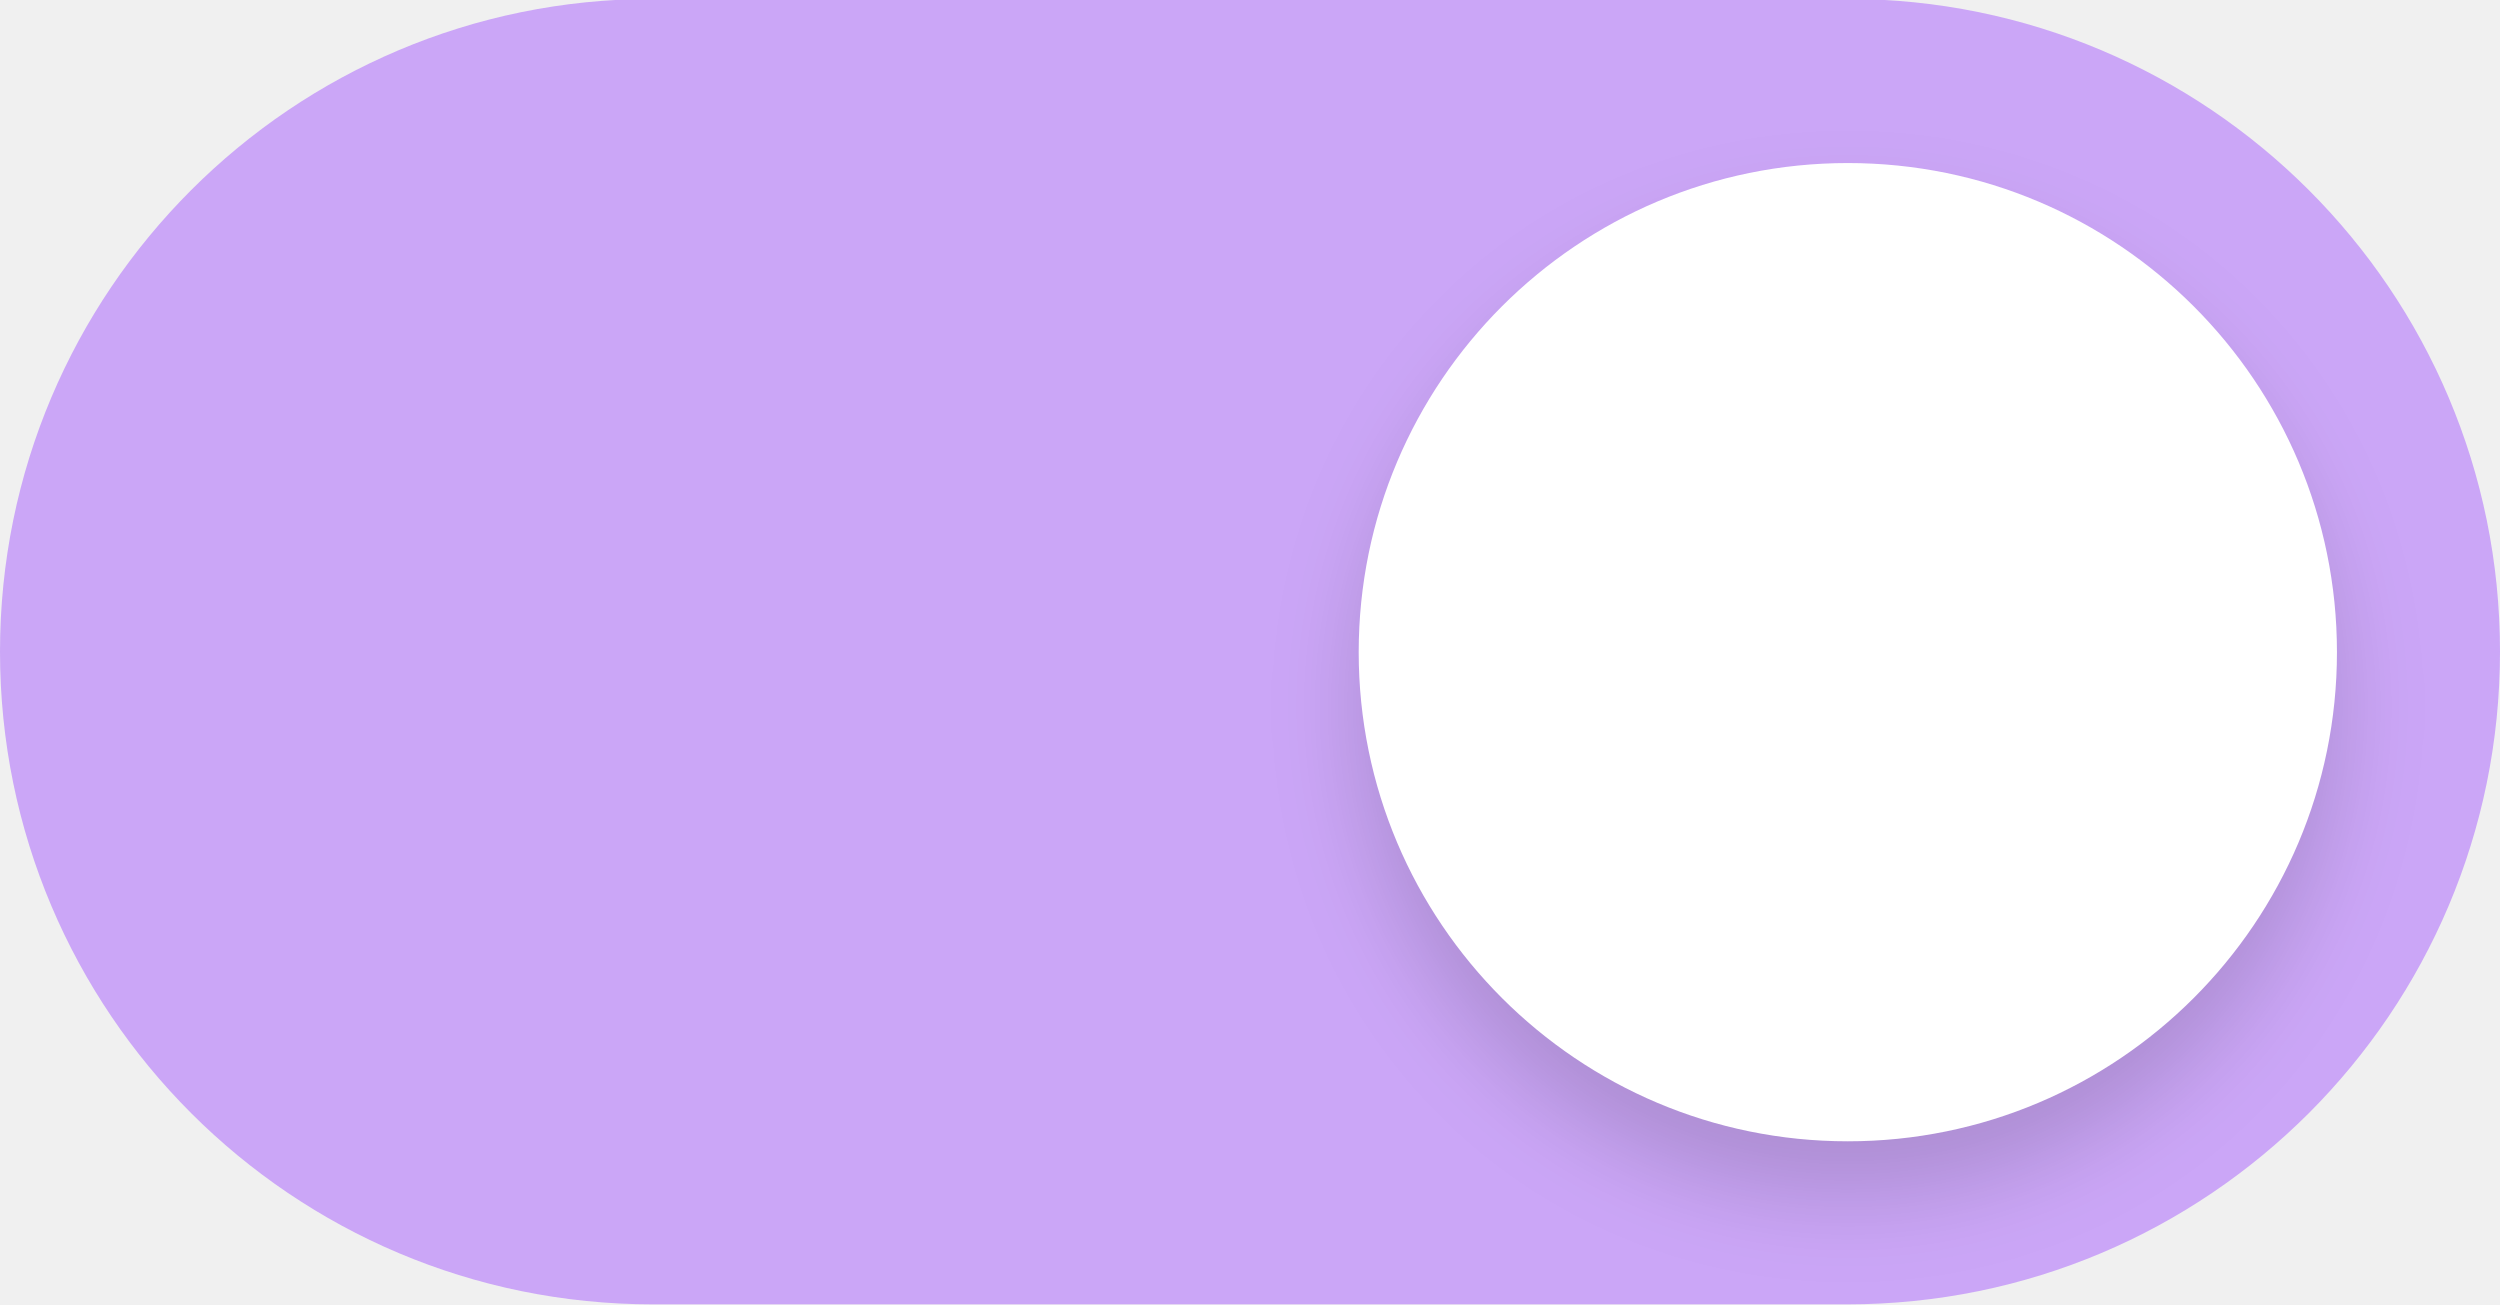
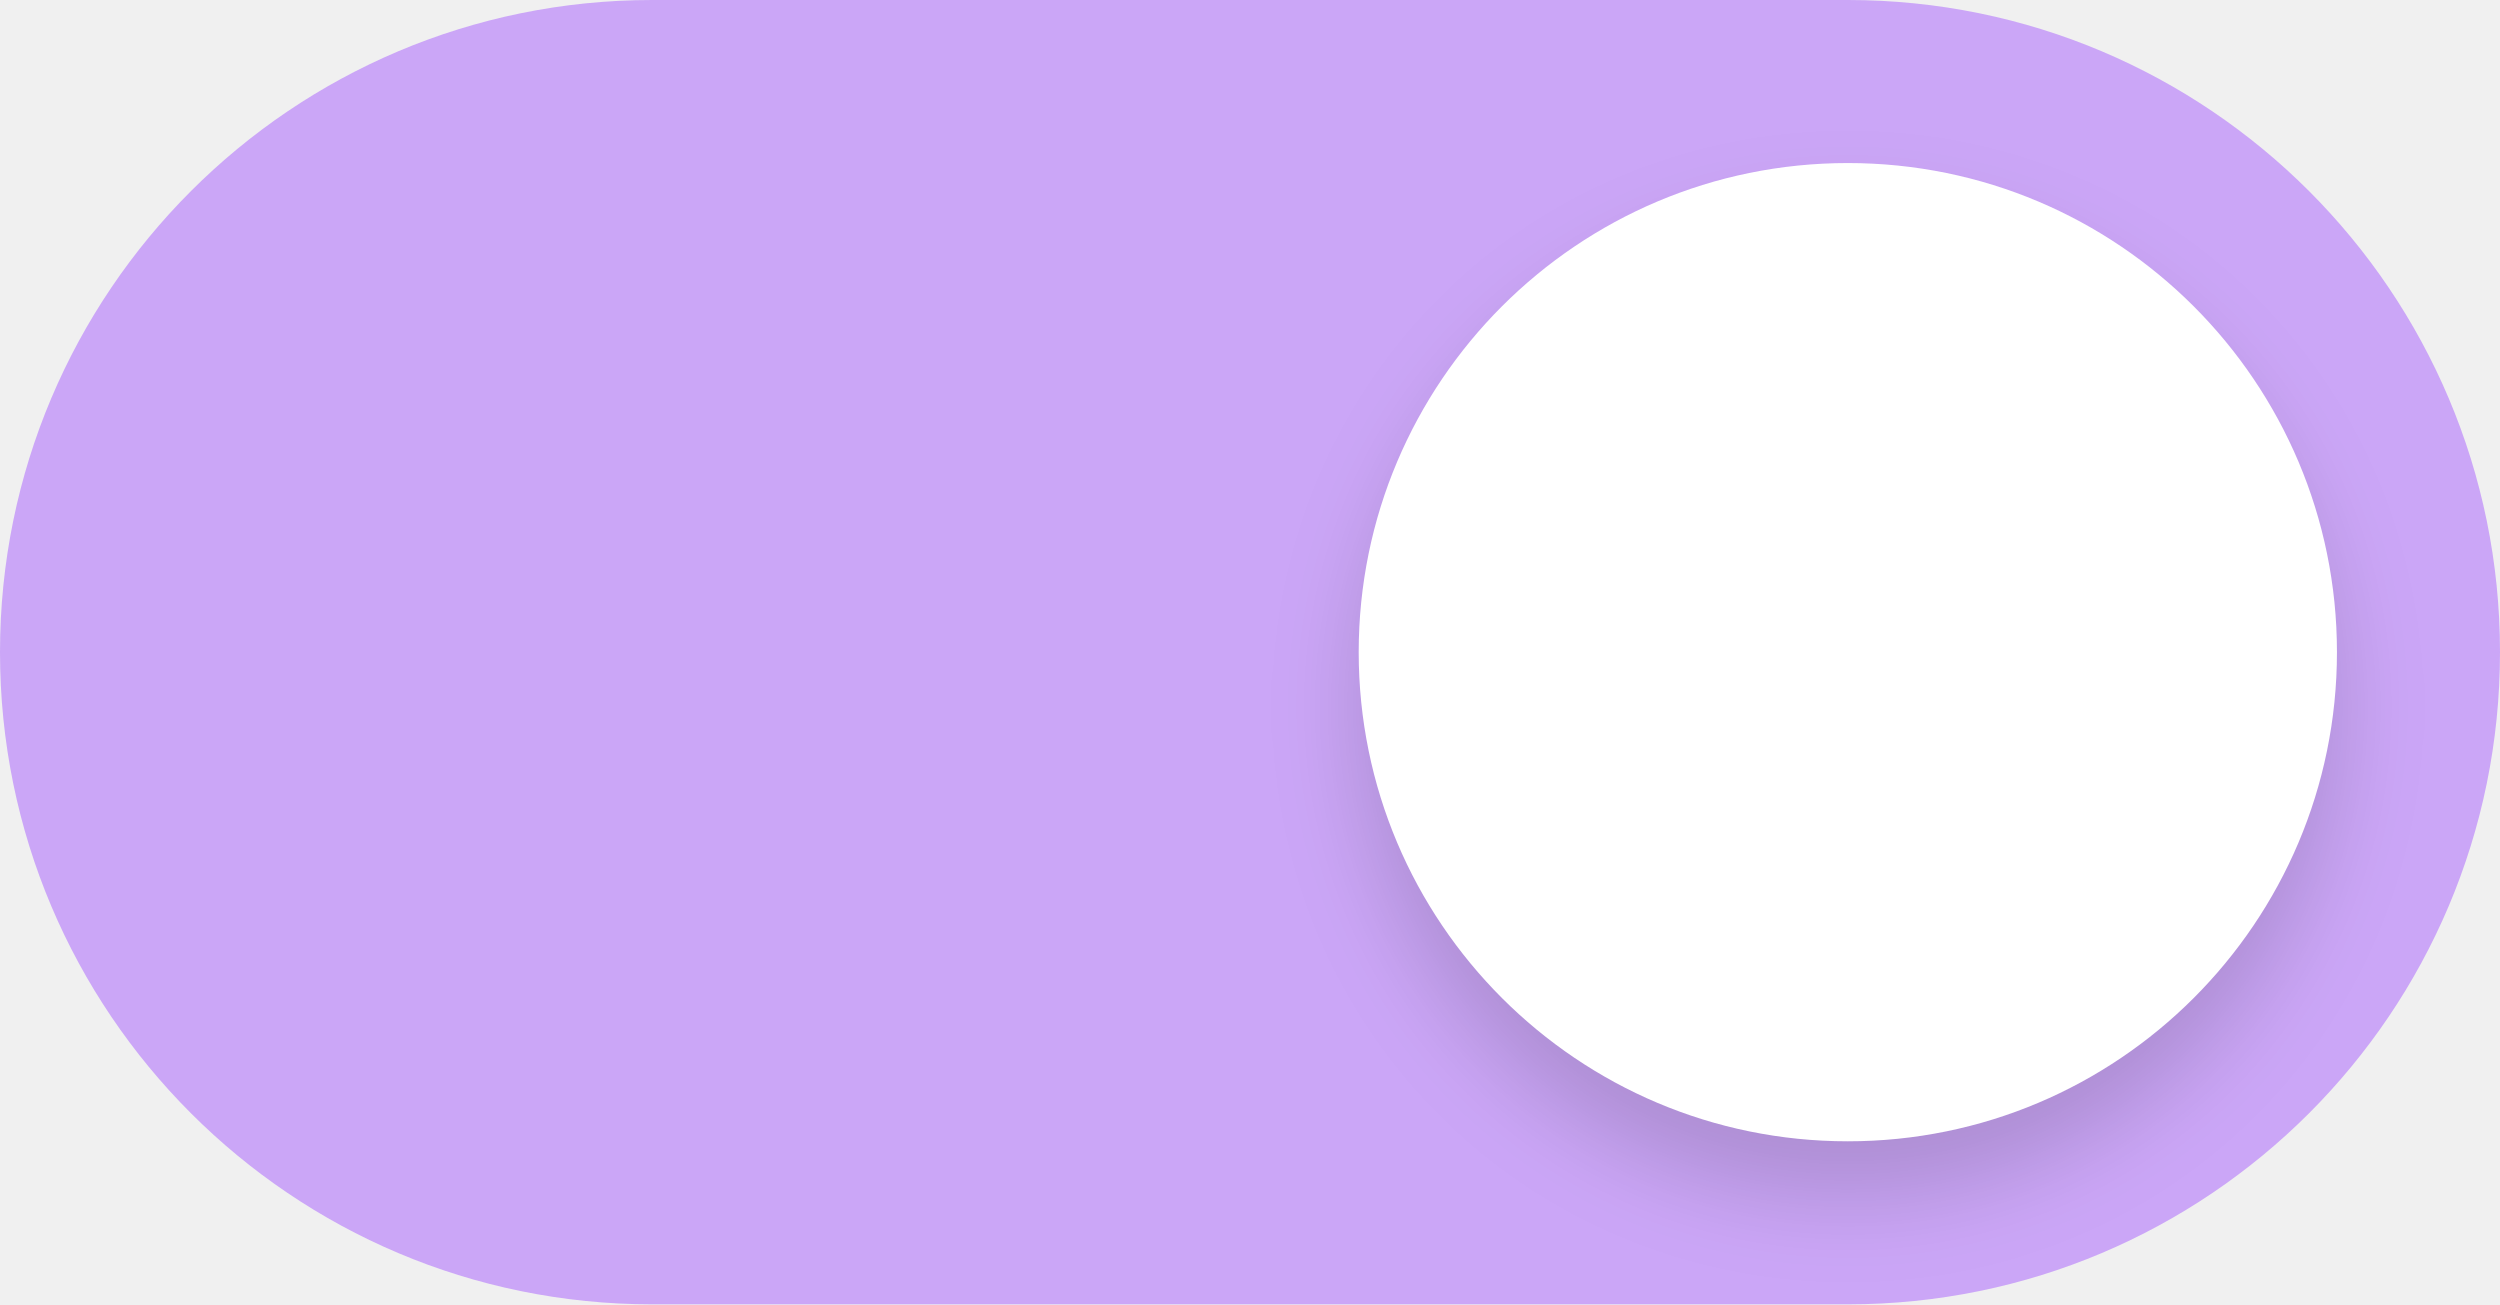
- <svg xmlns="http://www.w3.org/2000/svg" width="46" height="24" version="1.1" id="svg160">
-   <defs id="defs164">
-     <filter style="color-interpolation-filters:sRGB" id="filter898" x="-0.108" y="-0.108" width="1.216" height="1.216">
-       <feGaussianBlur stdDeviation="0.81" id="feGaussianBlur900" />
+ <svg xmlns="http://www.w3.org/2000/svg" width="46" height="24" version="1.1">
+   <defs>
+     <filter id="filter898" x="-.108" y="-.108" width="1.216" height="1.216" color-interpolation-filters="sRGB">
+       <feGaussianBlur stdDeviation="0.81" />
    </filter>
  </defs>
-   <rect x="0" y="-0.02" width="46" height="24.02" rx="12.01" ry="12.01" fill="#8839ef" stroke-width="0" style="paint-order:stroke fill markers;fill:#cba6f7;fill-opacity:1" id="rect2" />
-   <circle cx="34" cy="13" r="9" fill="#ffffff" stroke-width="0" style="opacity:0.15;fill:#000000;paint-order:stroke fill markers;filter:url(#filter898)" id="circle342" />
-   <circle cx="34" cy="12" r="9" fill="#ffffff" stroke-width="0" style="paint-order:stroke fill markers" id="circle4" />
+   <rect width="46" height="24" rx="12" ry="12" fill="#cba6f7" />
+   <circle cx="34" cy="13" r="9" fill="#000000" filter="url(#filter898)" opacity=".15" stroke-width="0" style="paint-order:stroke fill markers" />
+   <circle cx="34" cy="12" r="9" fill="#ffffff" stroke-width="0" style="paint-order:stroke fill markers" />
</svg>
